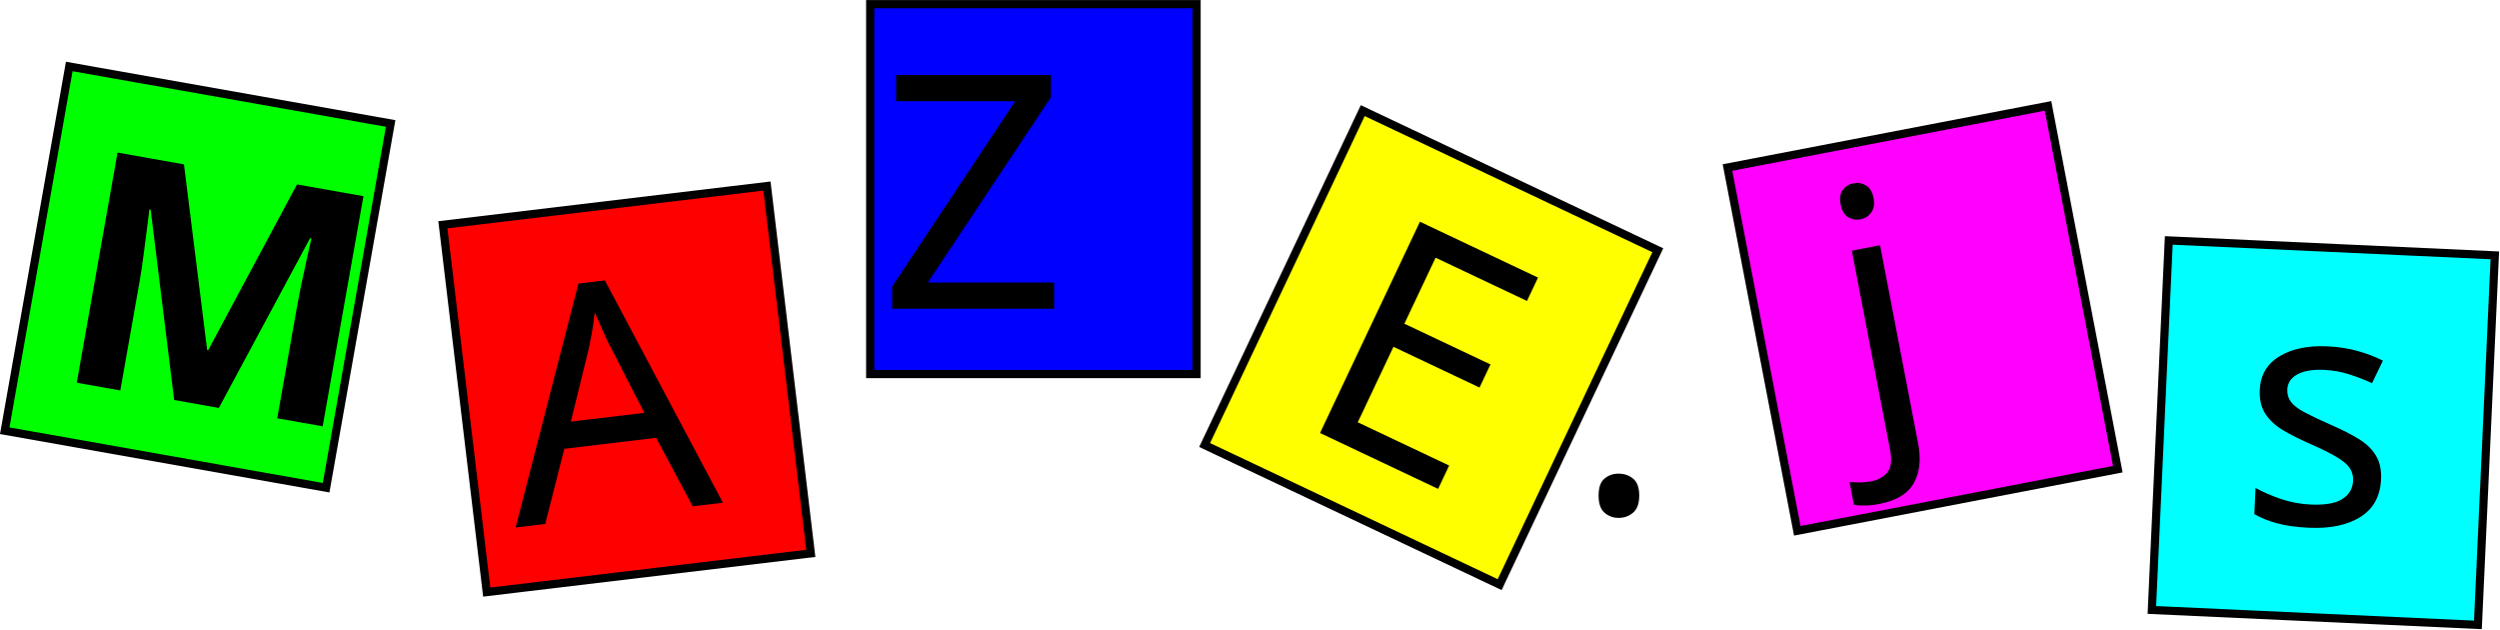
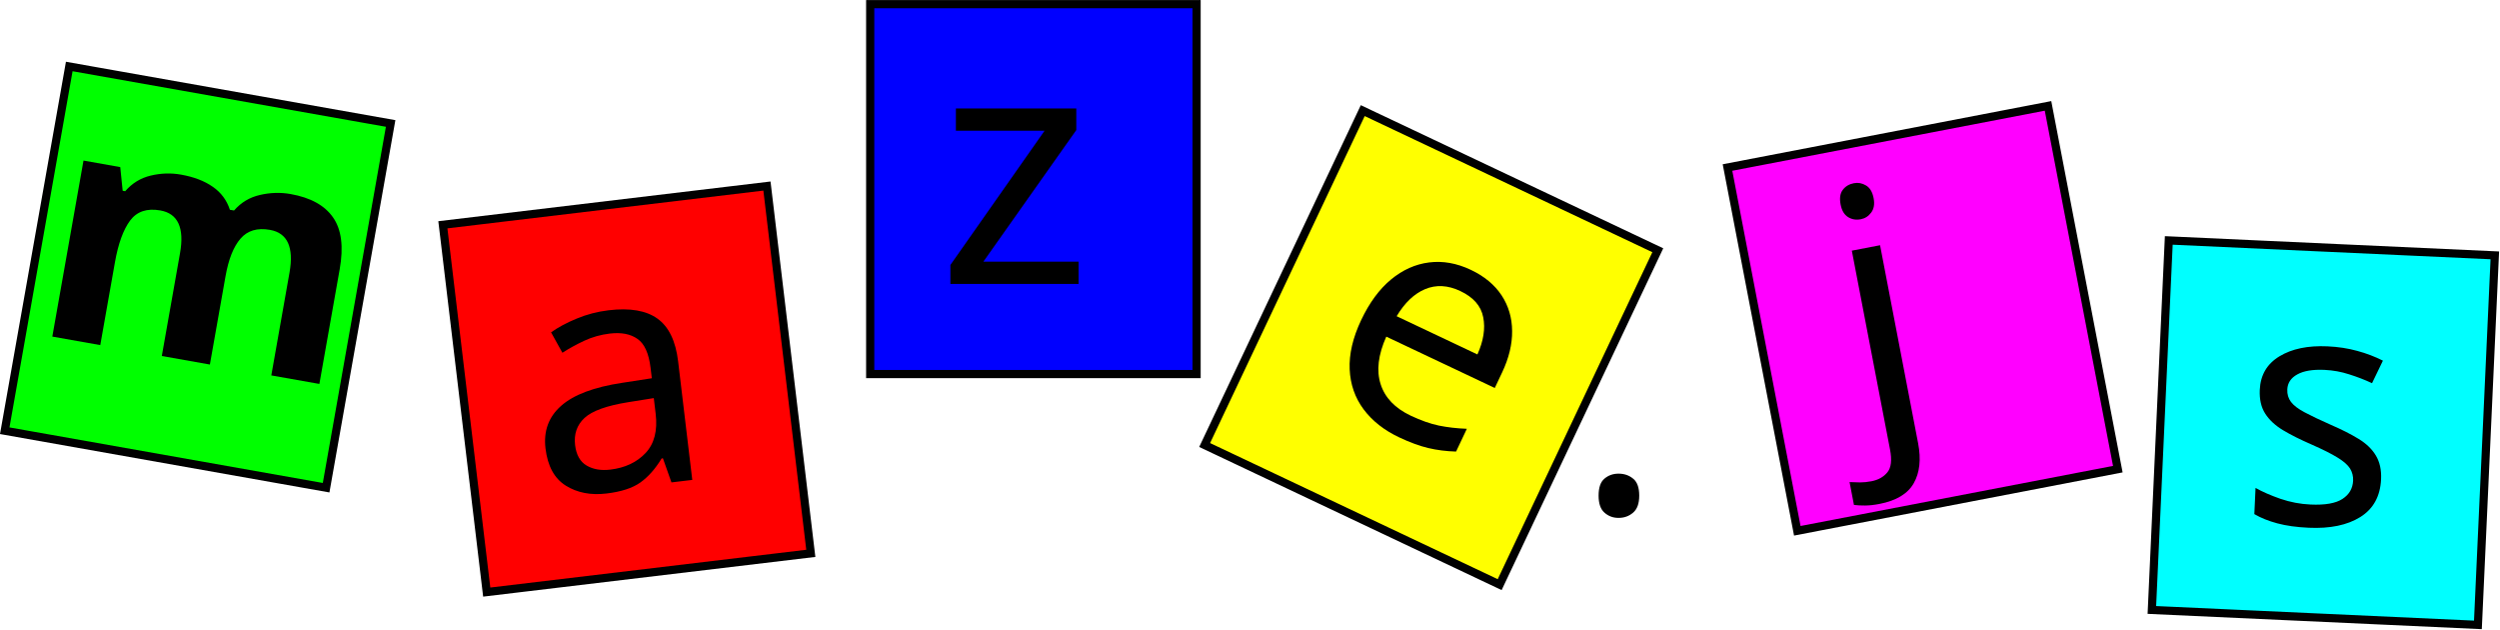
<svg xmlns="http://www.w3.org/2000/svg" width="305.505" height="76.871" id="svg2" version="1.1">
  <defs id="defs4" />
  <g id="layer2" transform="translate(-101.7309,-60.35268)" />
  <g id="layer1" transform="translate(-101.7309,-60.35268)">
    <text xml:space="preserve" style="font-size:40px;font-style:normal;font-weight:normal;line-height:125%;letter-spacing:0px;word-spacing:0px;fill:#000000;fill-opacity:1;stroke:none;font-family:Sans" x="294.286" y="123.076" id="text3001">
      <tspan id="tspan3003" x="294.286" y="123.076" style="font-style:normal;font-variant:normal;font-weight:normal;font-stretch:normal;font-family:Purisa;-inkscape-font-specification:Purisa">.</tspan>
    </text>
    <g id="g3908">
      <g id="g3903">
        <rect style="opacity:1;fill:#00ff00;stroke:#000000;stroke-width:1;stroke-miterlimit:4;stroke-opacity:1;stroke-dasharray:none;stroke-dashoffset:0" id="rect3013" width="39.901" height="45.204" x="120.455" y="48.201" transform="matrix(0.9846608,0.1744794,-0.1744794,0.9846608,0,0)" />
-         <text xml:space="preserve" style="font-size:40px;font-style:normal;font-weight:normal;line-height:125%;letter-spacing:0px;word-spacing:0px;fill:#000000;fill-opacity:1;stroke:none;font-family:Sans" x="124.507" y="86.093" id="text2985" transform="matrix(0.9846608,0.1744794,-0.1744794,0.9846608,0,0)">
-           <tspan id="tspan2987" x="124.507" y="86.093" style="font-style:normal;font-variant:normal;font-weight:bold;font-stretch:normal;font-family:Purisa;-inkscape-font-specification:Purisa Bold">M</tspan>
+         <text xml:space="preserve" style="font-size:40px;font-style:normal;font-weight:normal;line-height:125%;letter-spacing:0px;word-spacing:0px;fill:#000000;fill-opacity:1;stroke:none;font-family:Sans" x="121.051" y="81.063" id="text2985" transform="matrix(0.9846608,0.1744794,-0.1744794,0.9846608,0,0)">
+           <tspan id="tspan2987" x="121.051" y="81.063" style="font-style:normal;font-variant:normal;font-weight:bold;font-stretch:normal;font-family:Purisa;-inkscape-font-specification:Purisa Bold">m</tspan>
        </text>
      </g>
      <g id="g3898">
        <rect style="opacity:1;fill:#ff0000;stroke:#000000;stroke-width:1;stroke-miterlimit:4;stroke-opacity:1;stroke-dasharray:none;stroke-dashoffset:0" id="rect3013-3" width="39.901" height="45.204" x="144.353" y="105.692" transform="matrix(0.9929393,-0.1186239,0.1186239,0.9929393,0,0)" />
-         <text xml:space="preserve" style="font-size:40px;font-style:normal;font-weight:normal;line-height:125%;letter-spacing:0px;word-spacing:0px;fill:#000000;fill-opacity:1;stroke:none;font-family:Sans" x="148.799" y="143.473" id="text2989" transform="matrix(0.9929393,-0.1186239,0.1186239,0.9929393,0,0)">
-           <tspan id="tspan2991" x="148.799" y="143.473" style="font-style:normal;font-variant:normal;font-weight:normal;font-stretch:normal;font-family:Purisa;-inkscape-font-specification:Purisa">A</tspan>
+         <text xml:space="preserve" style="font-size:40px;font-style:normal;font-weight:normal;line-height:125%;letter-spacing:0px;word-spacing:0px;fill:#000000;fill-opacity:1;stroke:none;font-family:Sans" x="151.725" y="140.262" id="text2989" transform="matrix(0.9929393,-0.1186239,0.1186239,0.9929393,0,0)">
+           <tspan id="tspan2991" x="151.725" y="140.262" style="font-style:normal;font-variant:normal;font-weight:normal;font-stretch:normal;font-family:Purisa;-inkscape-font-specification:Purisa">a</tspan>
        </text>
      </g>
      <g id="g3893">
        <rect style="opacity:1;fill:#0000ff;stroke:#000000;stroke-width:1;stroke-miterlimit:4;stroke-opacity:1;stroke-dasharray:none;stroke-dashoffset:0" id="rect3013-4" width="39.901" height="45.204" x="208.114" y="60.86" />
-         <text xml:space="preserve" style="font-size:40px;font-style:normal;font-weight:normal;line-height:125%;letter-spacing:0px;word-spacing:0px;fill:#000000;fill-opacity:1;stroke:none;font-family:Sans" x="209.286" y="98.076" id="text2993">
-           <tspan id="tspan2995" x="209.286" y="98.076" style="font-style:normal;font-variant:normal;font-weight:normal;font-stretch:normal;font-family:Purisa;-inkscape-font-specification:Purisa">Z</tspan>
+         <text xml:space="preserve" style="font-size:40px;font-style:normal;font-weight:normal;line-height:125%;letter-spacing:0px;word-spacing:0px;fill:#000000;fill-opacity:1;stroke:none;font-family:Sans" x="216.357" y="95.046" id="text2993">
+           <tspan id="tspan2995" x="216.357" y="95.046" style="font-style:normal;font-variant:normal;font-weight:normal;font-stretch:normal;font-family:Purisa;-inkscape-font-specification:Purisa">z</tspan>
        </text>
      </g>
      <g id="g3888">
        <rect style="opacity:1;fill:#ffff00;stroke:#000000;stroke-width:1;stroke-miterlimit:4;stroke-opacity:1;stroke-dasharray:none;stroke-dashoffset:0" id="rect3013-9" width="39.901" height="45.204" x="274.148" y="-47.963" transform="matrix(0.9039631,0.4276105,-0.4276105,0.9039631,0,0)" />
-         <text xml:space="preserve" style="font-size:40px;font-style:normal;font-weight:normal;line-height:125%;letter-spacing:0px;word-spacing:0px;fill:#000000;fill-opacity:1;stroke:none;font-family:Sans" x="282.4" y="-10.119" id="text2997" transform="matrix(0.9039631,0.4276105,-0.4276105,0.9039631,0,0)">
-           <tspan id="tspan2999" x="282.4" y="-10.119" style="font-style:normal;font-variant:normal;font-weight:normal;font-stretch:normal;font-family:Purisa;-inkscape-font-specification:Purisa">E</tspan>
+         <text xml:space="preserve" style="font-size:40px;font-style:normal;font-weight:normal;line-height:125%;letter-spacing:0px;word-spacing:0px;fill:#000000;fill-opacity:1;stroke:none;font-family:Sans" x="282.714" y="-14.179" id="text2997" transform="matrix(0.9039631,0.4276105,-0.4276105,0.9039631,0,0)">
+           <tspan id="tspan2999" x="282.714" y="-14.179" style="font-style:normal;font-variant:normal;font-weight:normal;font-stretch:normal;font-family:Purisa;-inkscape-font-specification:Purisa">e</tspan>
        </text>
      </g>
      <g id="g3883">
        <rect style="opacity:1;fill:#ff00ff;stroke:#000000;stroke-width:1;stroke-miterlimit:4;stroke-opacity:1;stroke-dasharray:none;stroke-dashoffset:0" id="rect3013-2" width="39.901" height="45.204" x="292.039" y="138.436" transform="matrix(0.982025,-0.1887512,0.1887512,0.982025,0,0)" />
        <text xml:space="preserve" style="font-size:40px;font-style:normal;font-weight:normal;line-height:125%;letter-spacing:0px;word-spacing:0px;fill:#000000;fill-opacity:1;stroke:none;font-family:Sans" x="301.641" y="172.717" id="text3005" transform="matrix(0.982025,-0.1887512,0.1887512,0.982025,0,0)">
          <tspan id="tspan3007" x="301.641" y="172.717" style="font-style:normal;font-variant:normal;font-weight:normal;font-stretch:normal;font-family:Purisa;-inkscape-font-specification:Purisa">j</tspan>
        </text>
      </g>
      <g id="g3878">
        <rect style="opacity:1;fill:#00ffff;stroke:#000000;stroke-width:1;stroke-miterlimit:4;stroke-opacity:1;stroke-dasharray:none;stroke-dashoffset:0" id="rect3013-49" width="39.901" height="45.204" x="370.587" y="72.857" transform="matrix(0.9989531,0.04574565,-0.04574565,0.9989531,0,0)" />
        <text xml:space="preserve" style="font-size:40px;font-style:normal;font-weight:normal;line-height:125%;letter-spacing:0px;word-spacing:0px;fill:#000000;fill-opacity:1;stroke:none;font-family:Sans" x="380.49" y="106.74" id="text3009" transform="matrix(0.9989531,0.04574565,-0.04574565,0.9989531,0,0)">
          <tspan id="tspan3011" x="380.49" y="106.74" style="font-style:normal;font-variant:normal;font-weight:normal;font-stretch:normal;font-family:Purisa;-inkscape-font-specification:Purisa">s</tspan>
        </text>
      </g>
    </g>
  </g>
</svg>
